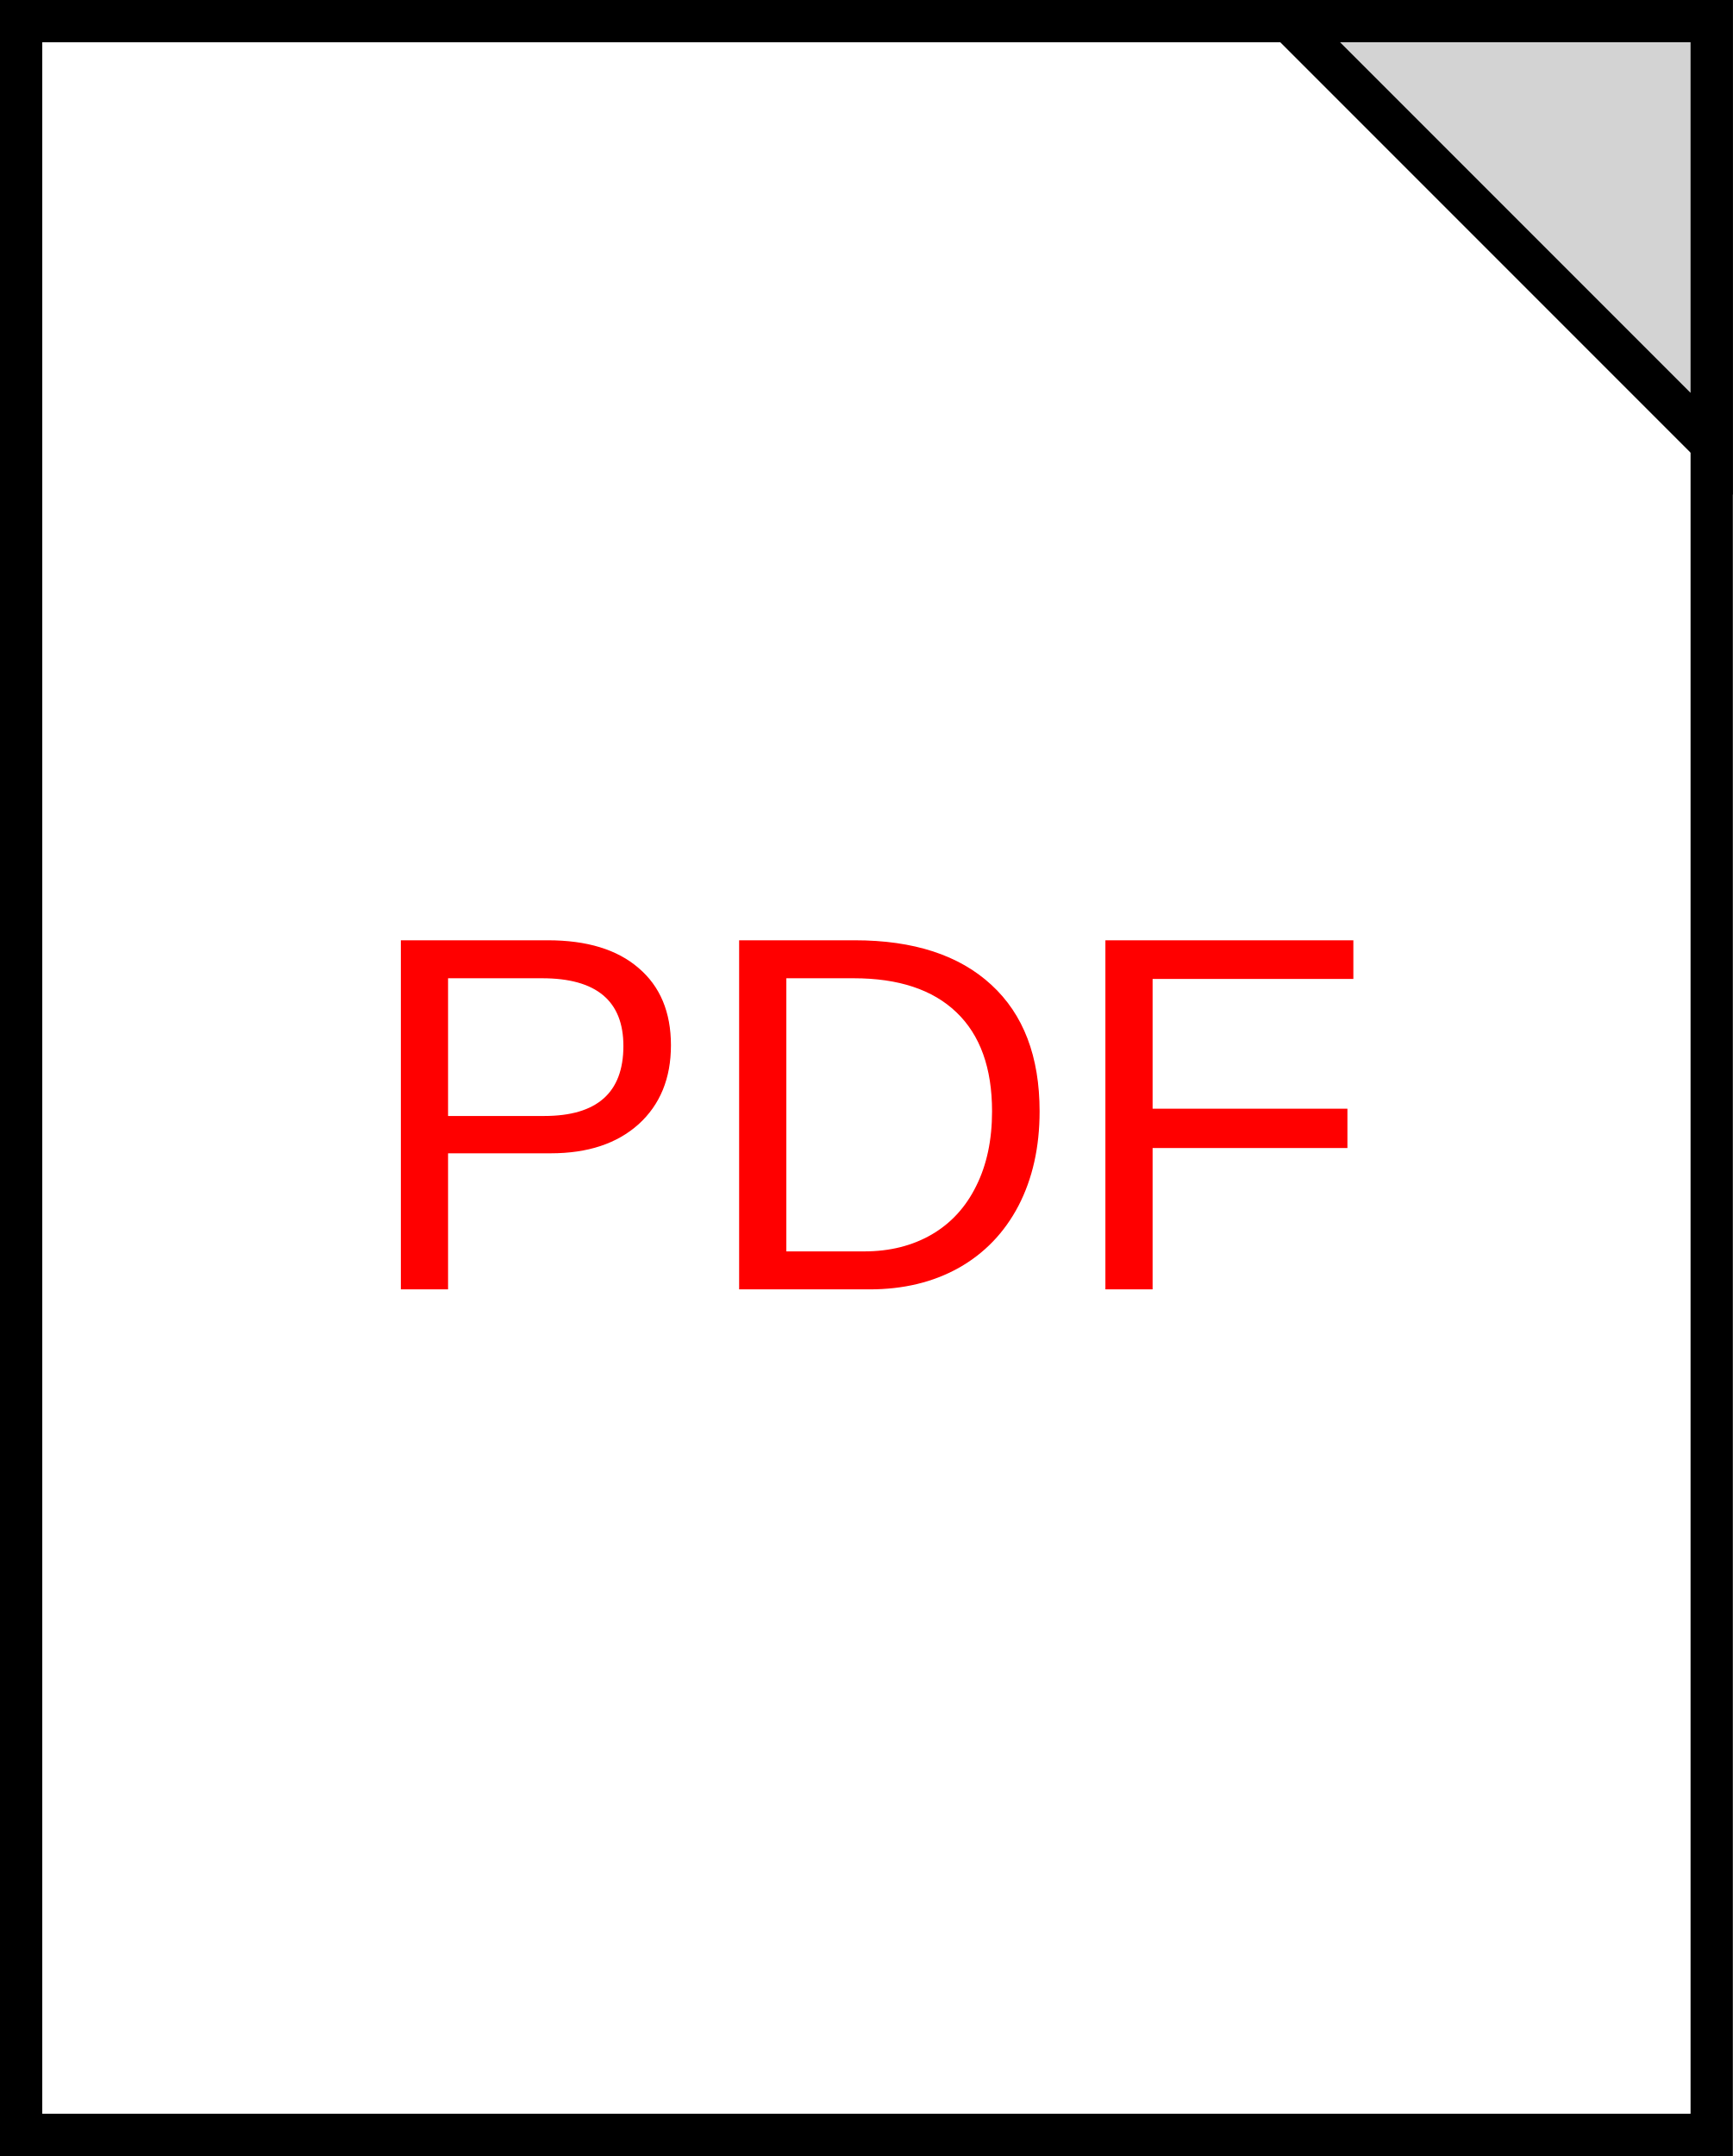
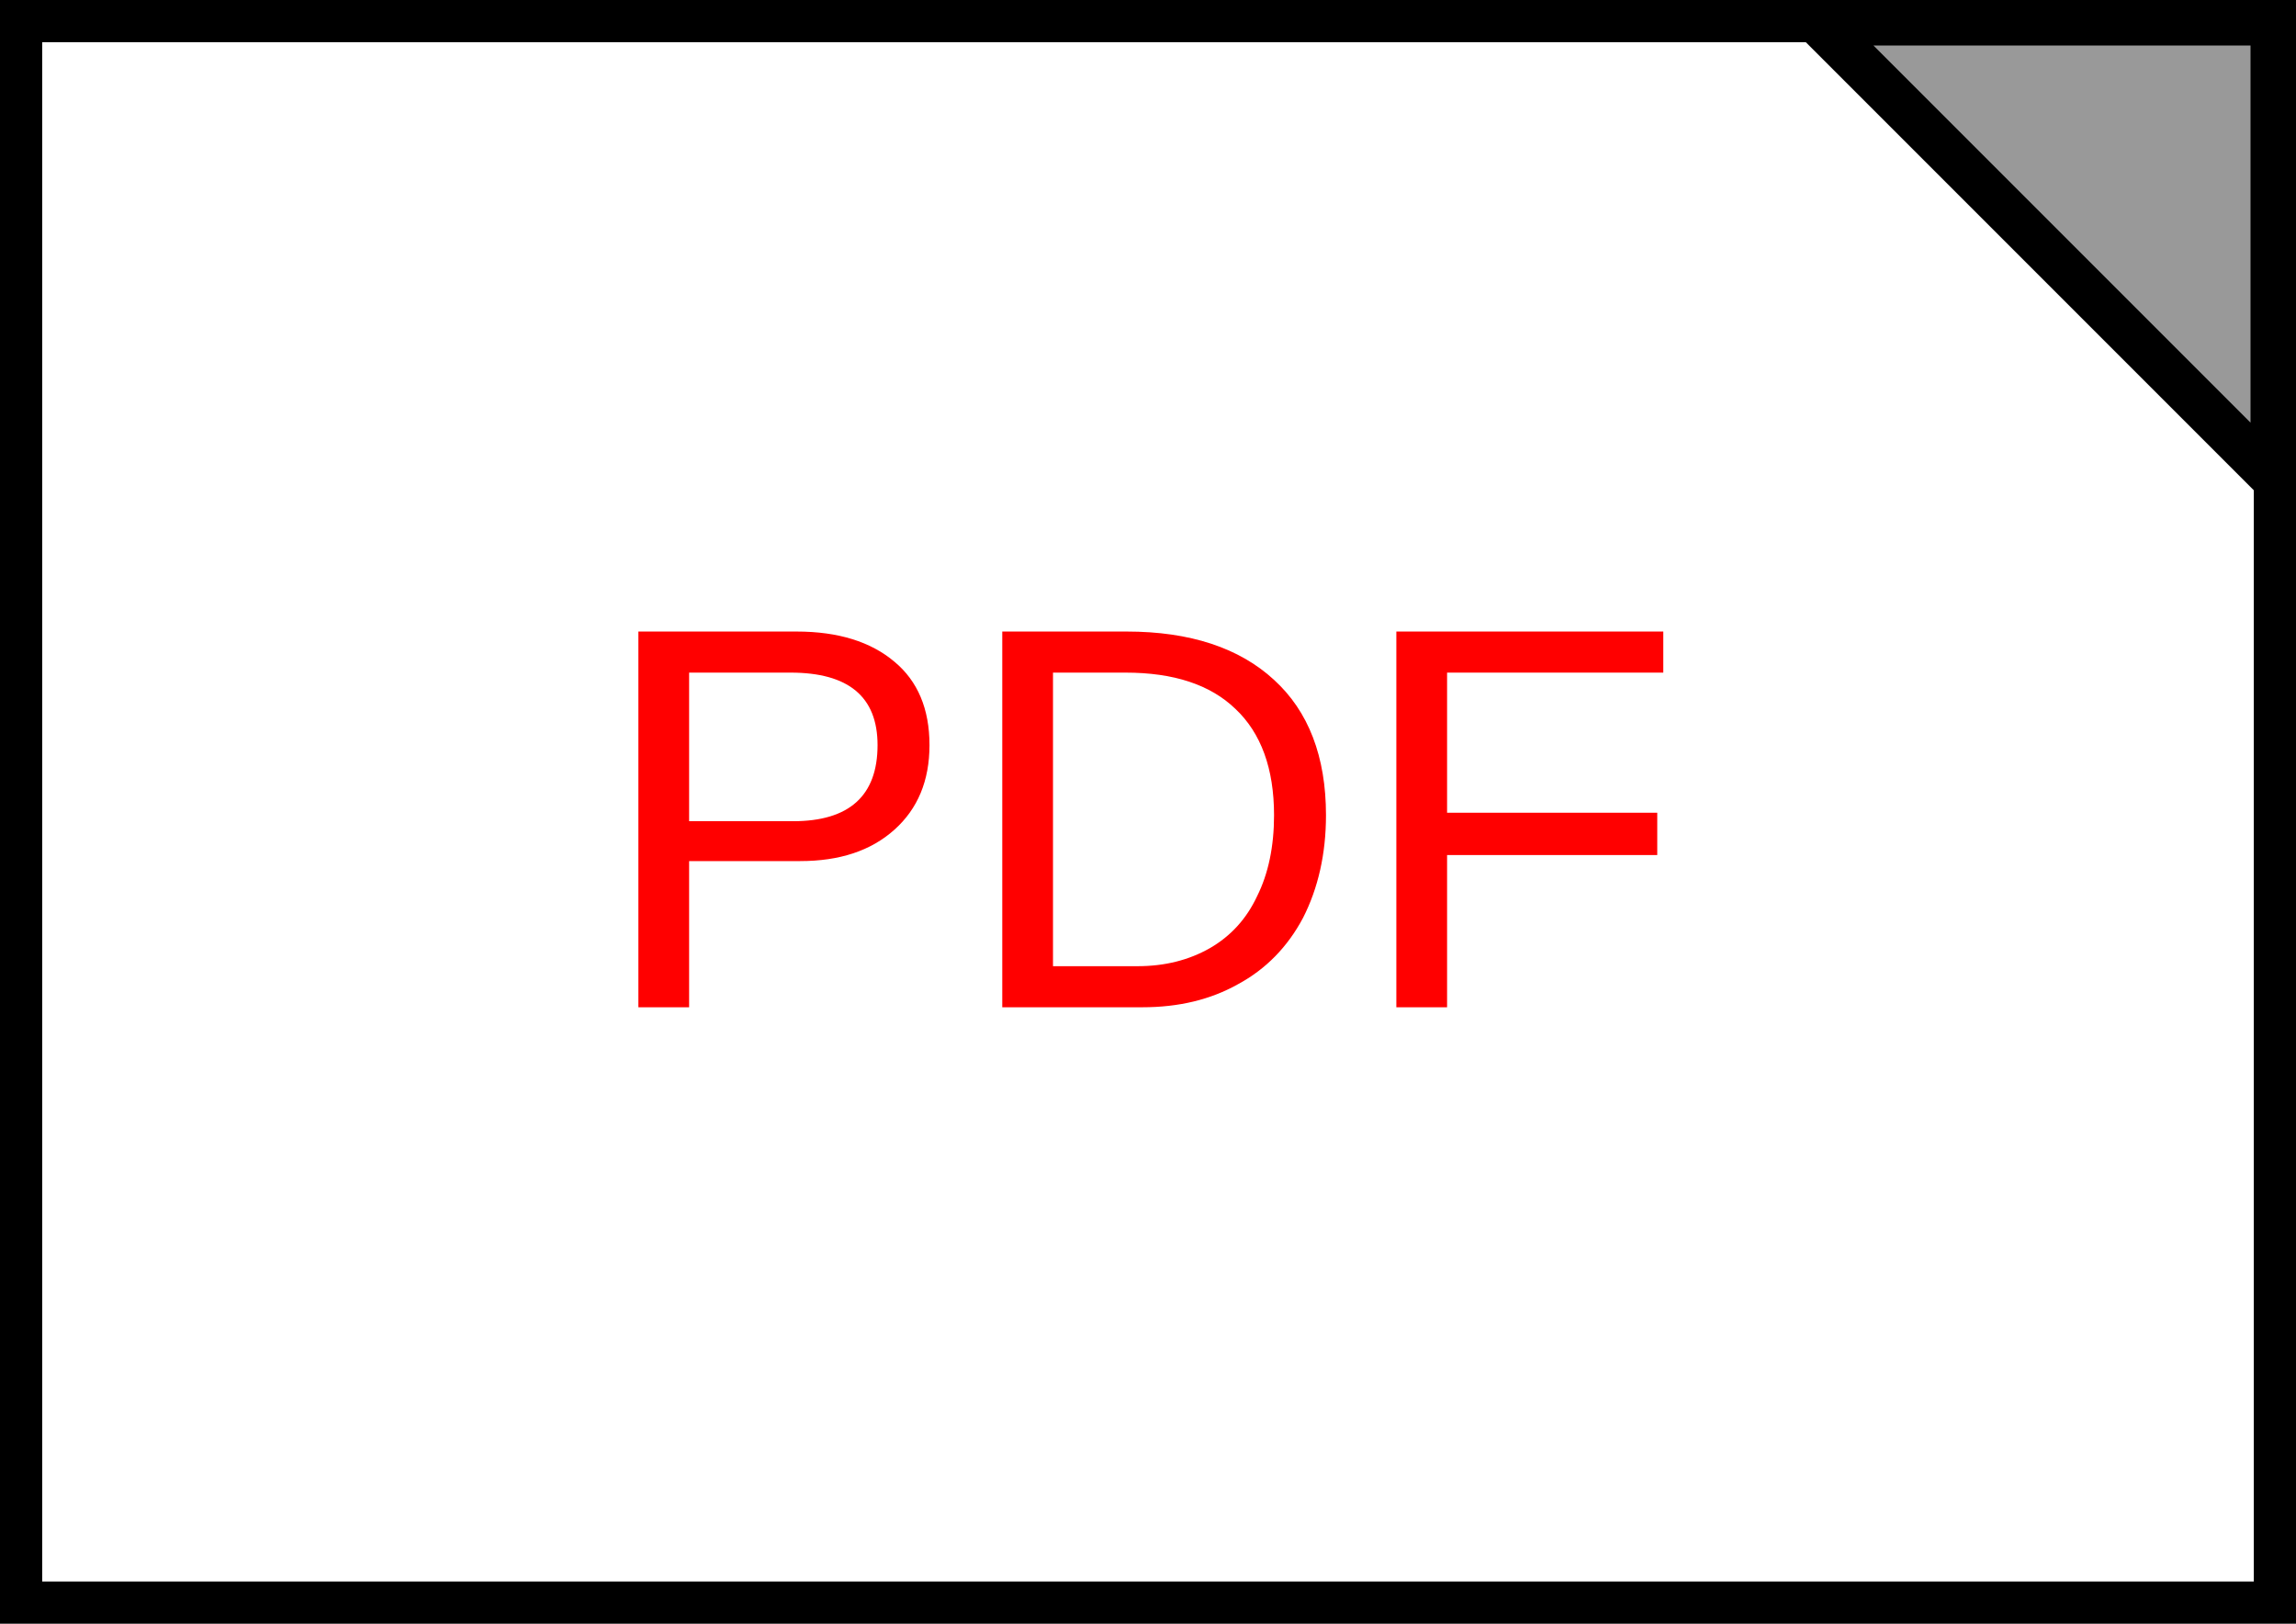
- <svg xmlns="http://www.w3.org/2000/svg" width="82" height="102" viewBox="0 0 82 102" version="1.1" id="svg1">
+ <svg xmlns="http://www.w3.org/2000/svg" width="29.7" height="21" viewBox="0 0 29.7 21" version="1.1" id="svg1">
  <defs id="defs1" />
-   <rect x="1" y="1" width="80" height="100" fill="#ffffff" stroke="#000000" stroke-width="2" id="rect1" />
-   <polygon points="90,30 90,10 70,10 " fill="#d3d3d3" stroke="#000000" stroke-width="2" id="polygon1" transform="translate(-9,-9)" />
-   <text x="41" y="61" font-family="Arial, sans-serif" font-size="24px" fill="#ff0000" text-anchor="middle" id="text1">PDF</text>
+   <rect x="-20.727" y="-29.427" width="20.454" height="29.154" fill="#ffffff" stroke="#000000" stroke-width="0.546" id="rect1" transform="matrix(0,-1,-1,0,0,0)" />
+   <polygon points="70,10 90,30 90,10 " fill="#d3d3d3" stroke="#000000" stroke-width="2" id="polygon1" transform="matrix(0,-0.2941177,-0.2941177,0,32.34706,26.76471)" style="fill:#999999" />
+   <text x="14.74" y="13.026" font-family="Arial, sans-serif" font-size="7.059px" fill="#ff0000" text-anchor="middle" id="text1" style="stroke-width:0.294">PDF</text>
</svg>
